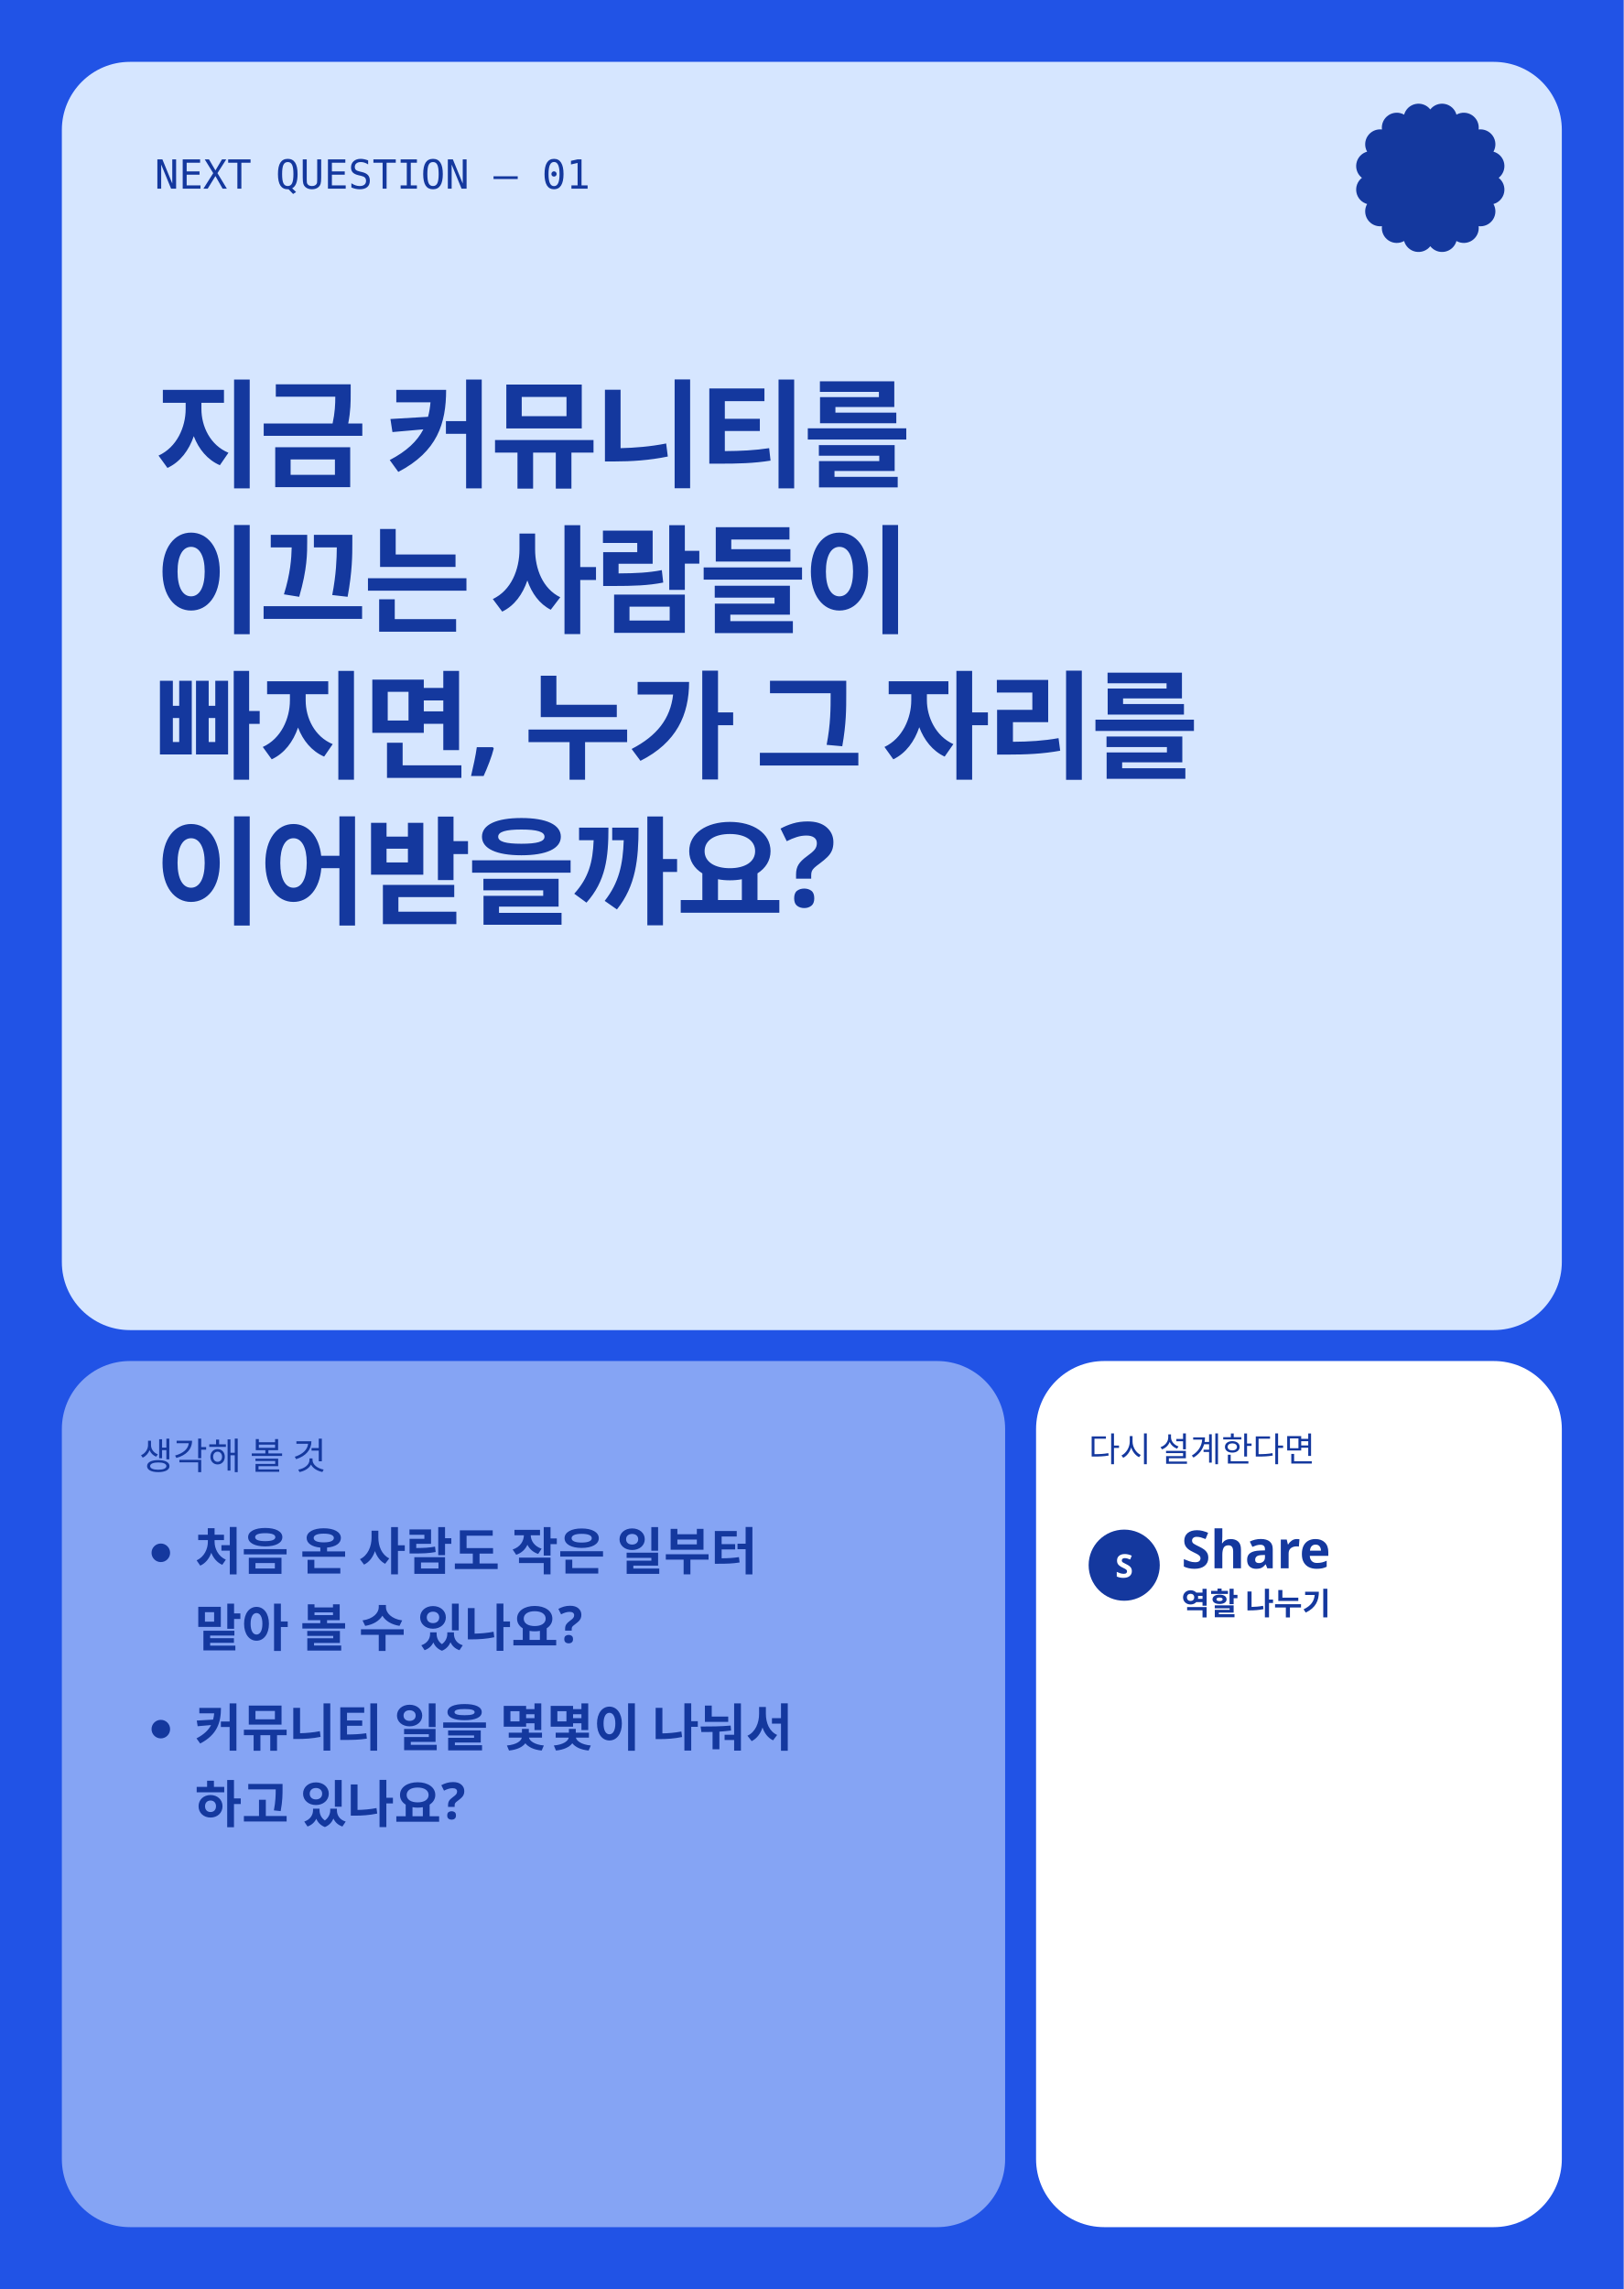
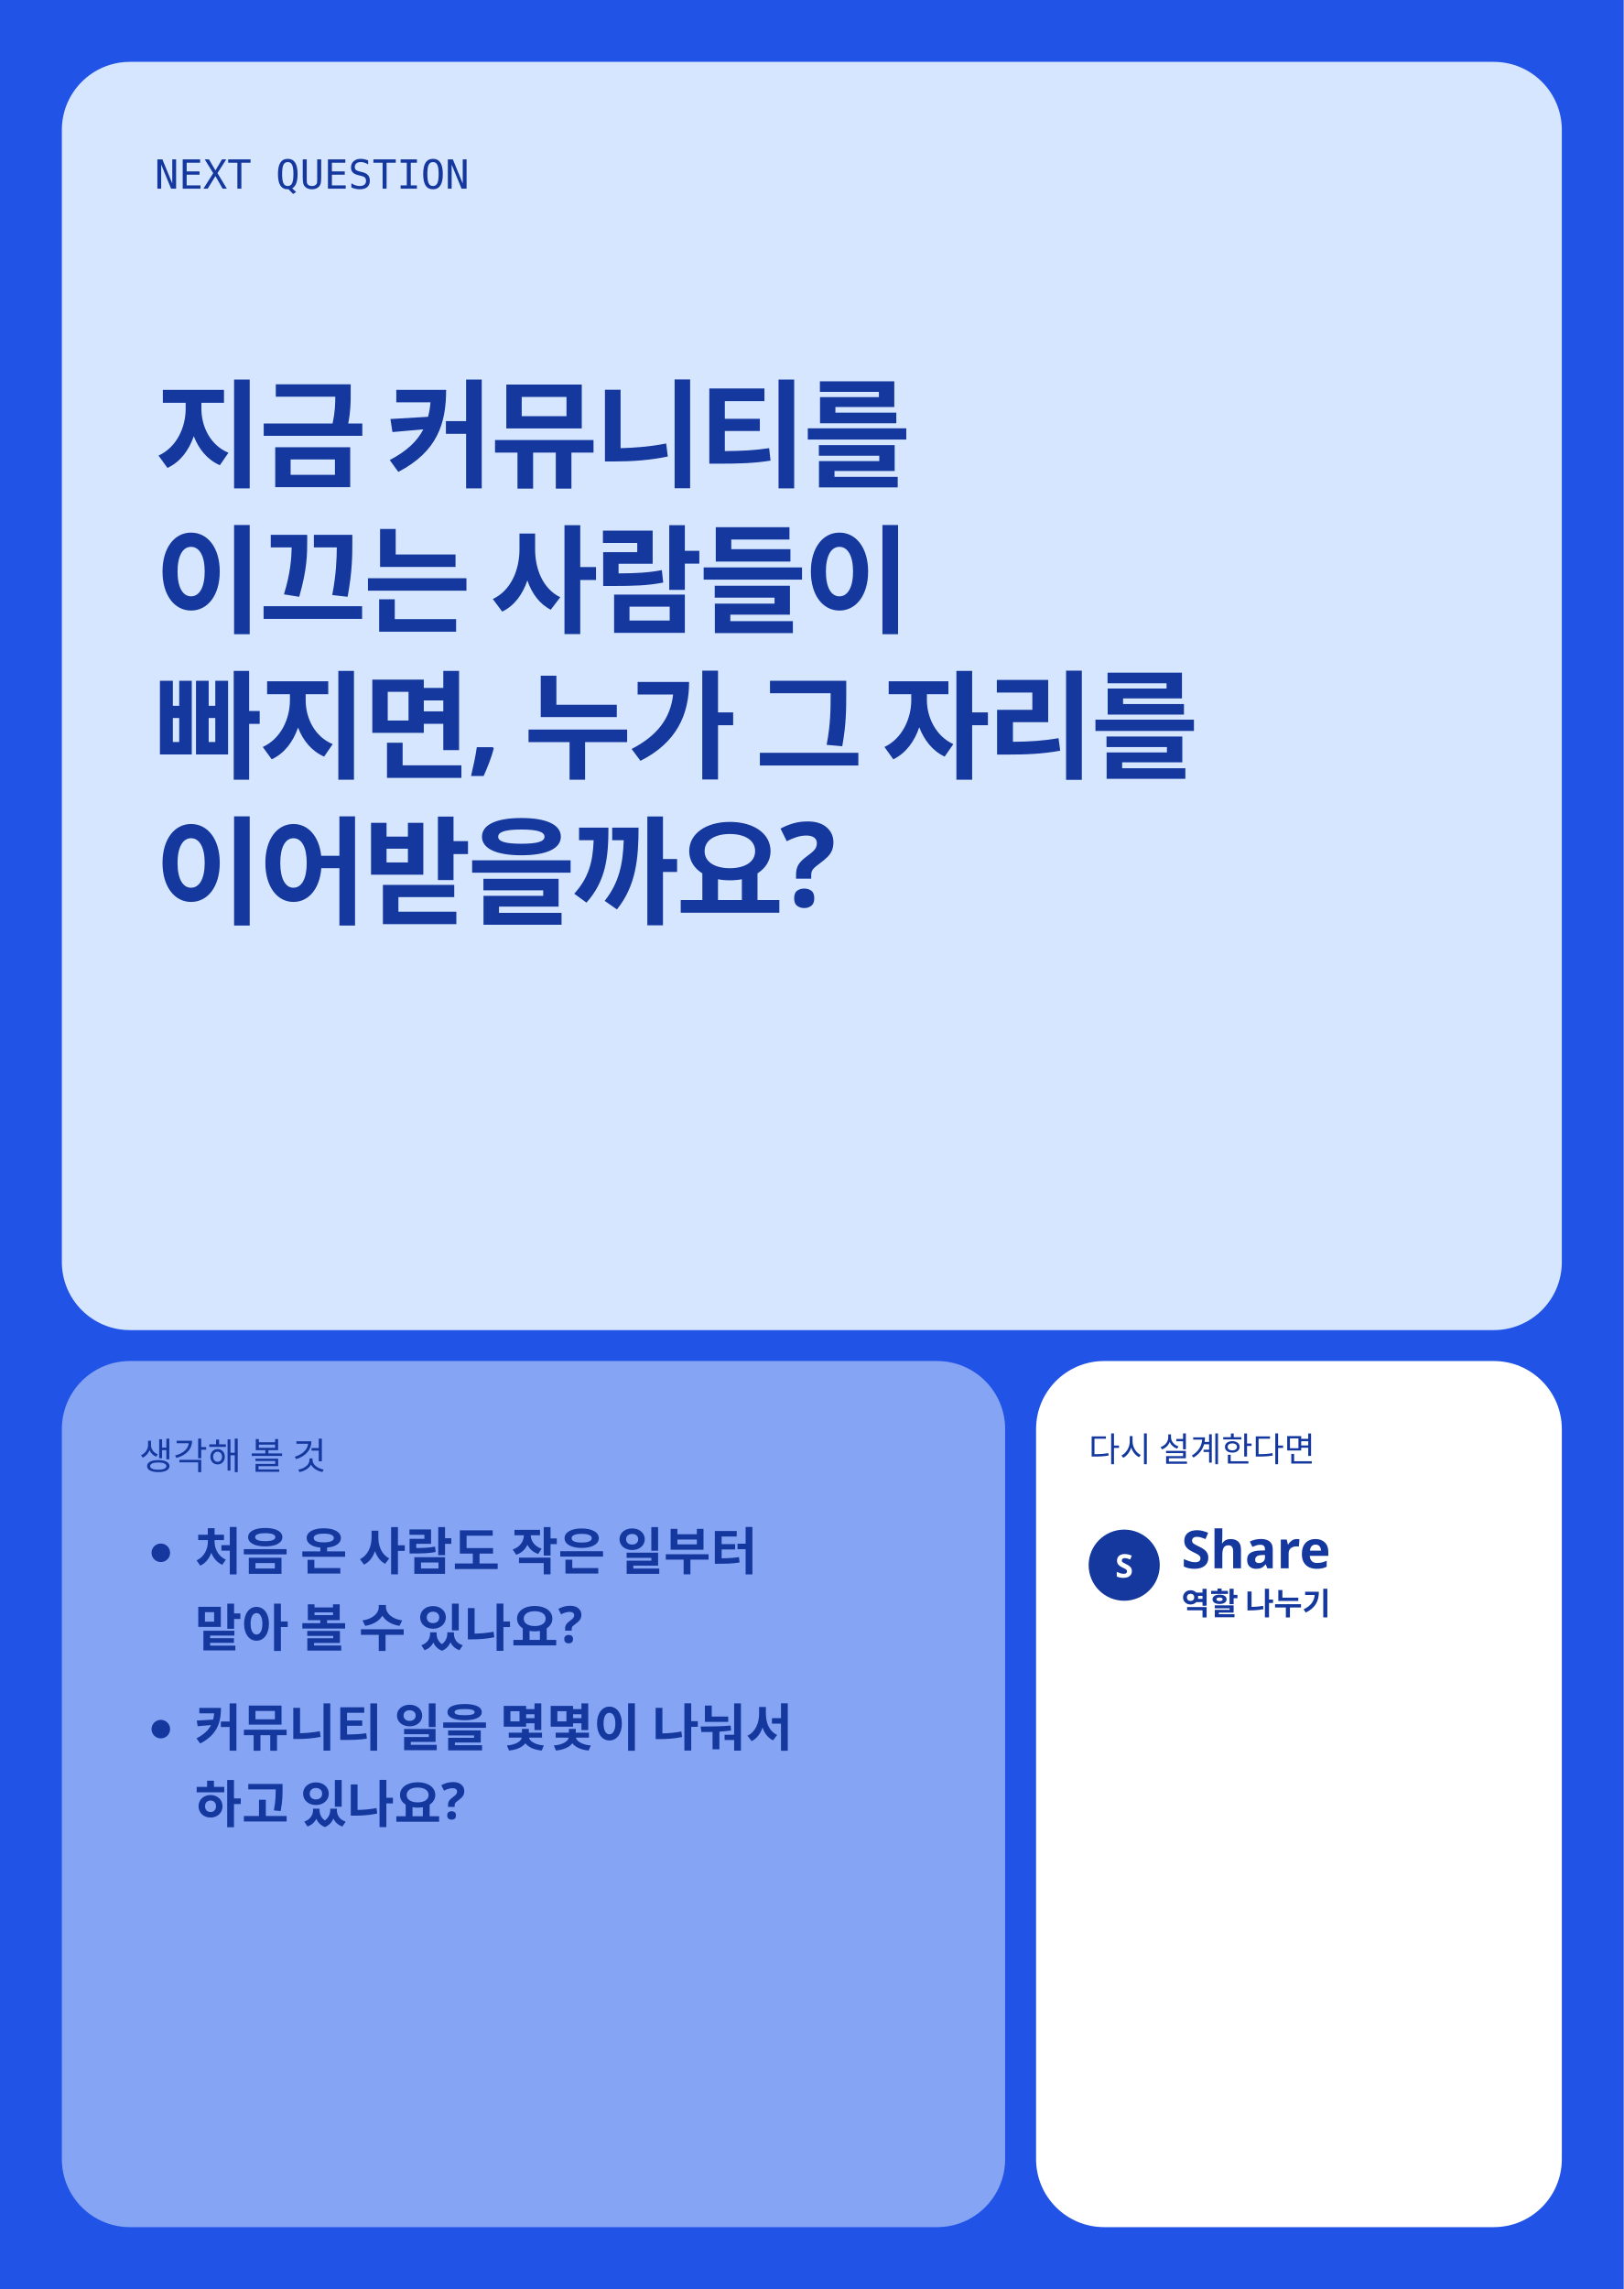
<svg xmlns="http://www.w3.org/2000/svg" width="105mm" height="148mm" viewBox="0 0 1050 1480">
  <g id="background">
    <rect width="1050" height="1480" fill="#2153e6" />
  </g>
  <g id="panel-question">
    <rect x="40" y="40" width="970" height="820" rx="44" fill="#d6e6ff" />
    <text x="100" y="122" font-family="'IBM Plex Mono', 'DejaVu Sans Mono', 'Courier New', monospace" font-size="26" font-weight="400" fill="#14389e" text-anchor="start" letter-spacing="0">
-       <tspan x="100" dy="0.0">NEXT QUESTION — 01</tspan>
+       <tspan x="100" dy="0.0">NEXT QUESTION</tspan>
    </text>
-     <g transform="translate(870 52) scale(.134)">
-       <path d="M740.0,470.0 A72.1,72.1 0 0 1 714.9,596.3 A72.1,72.1 0 0 1 643.3,703.3 A72.1,72.1 0 0 1 536.3,774.9 A72.1,72.1 0 0 1 410.0,800.0 A72.1,72.1 0 0 1 283.7,774.9 A72.1,72.1 0 0 1 176.7,703.3 A72.1,72.1 0 0 1 105.1,596.3 A72.1,72.1 0 0 1 80.0,470.0 A72.1,72.1 0 0 1 105.1,343.7 A72.1,72.1 0 0 1 176.7,236.7 A72.1,72.1 0 0 1 283.7,165.1 A72.1,72.1 0 0 1 410.0,140.0 A72.1,72.1 0 0 1 536.3,165.1 A72.1,72.1 0 0 1 643.3,236.7 A72.1,72.1 0 0 1 714.9,343.7 A72.1,72.1 0 0 1 740.0,470.0Z" fill="#14389e" />
-     </g>
    <text x="100" y="309.0" font-family="Pretendard, 'Apple SD Gothic Neo', 'Malgun Gothic', sans-serif" font-size="76" font-weight="700" fill="#14389e" text-anchor="start" letter-spacing="-2.5">
      <tspan x="100" dy="0.0">지금 커뮤니티를</tspan>
      <tspan x="100" dy="94.2">이끄는 사람들이</tspan>
      <tspan x="100" dy="94.2">빠지면, 누가 그 자리를</tspan>
      <tspan x="100" dy="94.2">이어받을까요?</tspan>
    </text>
  </g>
  <g id="panel-think">
    <rect x="40" y="880" width="610" height="560" rx="44" fill="#85a4f4" />
    <text x="90" y="950" font-family="'IBM Plex Mono', 'DejaVu Sans Mono', 'Courier New', monospace" font-size="24" font-weight="400" fill="#14389e" text-anchor="start" letter-spacing="0">
      <tspan x="90" dy="0.0">생각해 볼 것</tspan>
    </text>
    <circle cx="104" cy="1004" r="6" fill="#14389e" />
    <text x="126" y="1015" font-family="Pretendard, 'Apple SD Gothic Neo', 'Malgun Gothic', sans-serif" font-size="33" font-weight="600" fill="#14389e" text-anchor="start" letter-spacing="0">
      <tspan x="126" dy="0.0">처음 온 사람도 작은 일부터</tspan>
      <tspan x="126" dy="49.5">맡아 볼 수 있나요?</tspan>
    </text>
    <circle cx="104" cy="1118" r="6" fill="#14389e" />
    <text x="126" y="1129" font-family="Pretendard, 'Apple SD Gothic Neo', 'Malgun Gothic', sans-serif" font-size="33" font-weight="600" fill="#14389e" text-anchor="start" letter-spacing="0">
      <tspan x="126" dy="0.0">커뮤니티 일을 몇몇이 나눠서</tspan>
      <tspan x="126" dy="49.5">하고 있나요?</tspan>
    </text>
  </g>
  <g id="panel-skill">
    <rect x="670" y="880" width="340" height="560" rx="44" fill="#ffffff" />
    <text x="704" y="945" font-family="'IBM Plex Mono', 'DejaVu Sans Mono', 'Courier New', monospace" font-size="22" font-weight="400" fill="#14389e" text-anchor="start" letter-spacing="0">
      <tspan x="704" dy="0.0">다시 설계한다면</tspan>
    </text>
    <circle cx="727" cy="1012" r="23" fill="#14389e" />
    <text x="727" y="1020" font-family="Pretendard, 'Apple SD Gothic Neo', 'Malgun Gothic', sans-serif" font-size="21" font-weight="700" fill="#ffffff" text-anchor="middle" letter-spacing="0">
      <tspan x="727" dy="0.0">S</tspan>
    </text>
    <text x="764" y="1014" font-family="Pretendard, 'Apple SD Gothic Neo', 'Malgun Gothic', sans-serif" font-size="34" font-weight="700" fill="#14389e" text-anchor="start" letter-spacing="0">
      <tspan x="764" dy="0.0">Share</tspan>
    </text>
    <text x="764" y="1044" font-family="Pretendard, 'Apple SD Gothic Neo', 'Malgun Gothic', sans-serif" font-size="20" font-weight="600" fill="#14389e" text-anchor="start" letter-spacing="0">
      <tspan x="764" dy="0.0">역할 나누기</tspan>
    </text>
  </g>
</svg>
